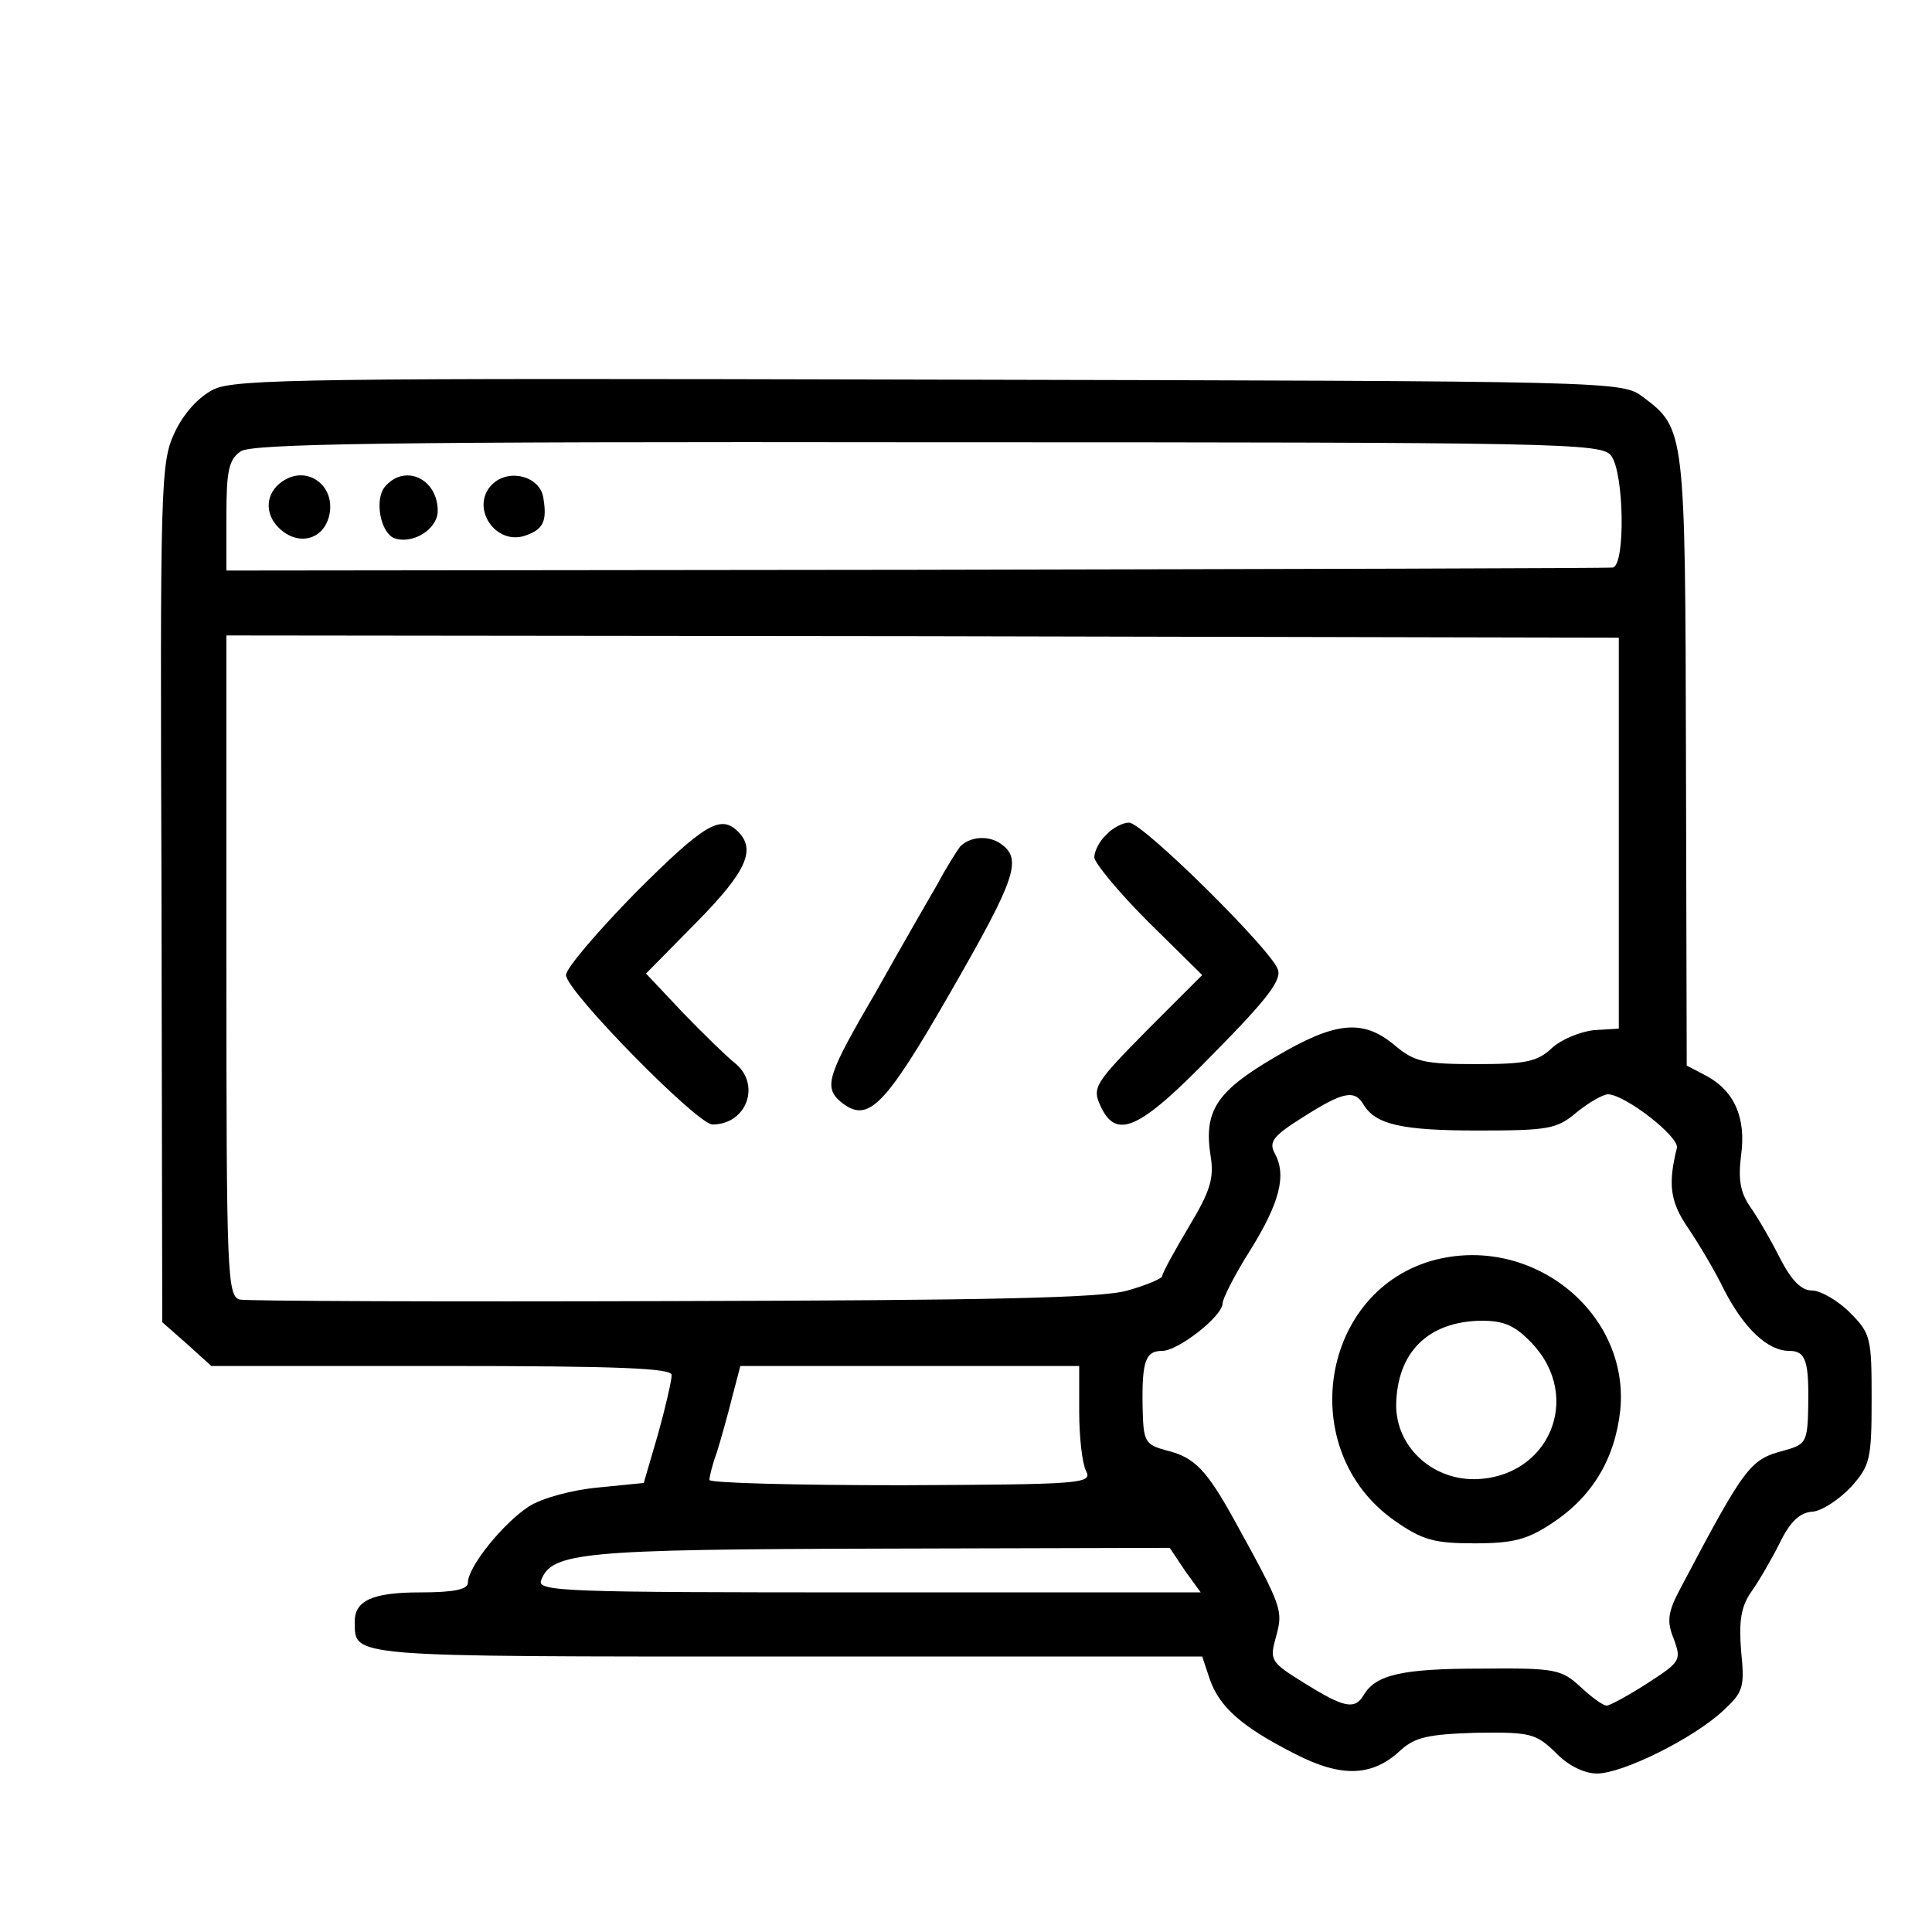
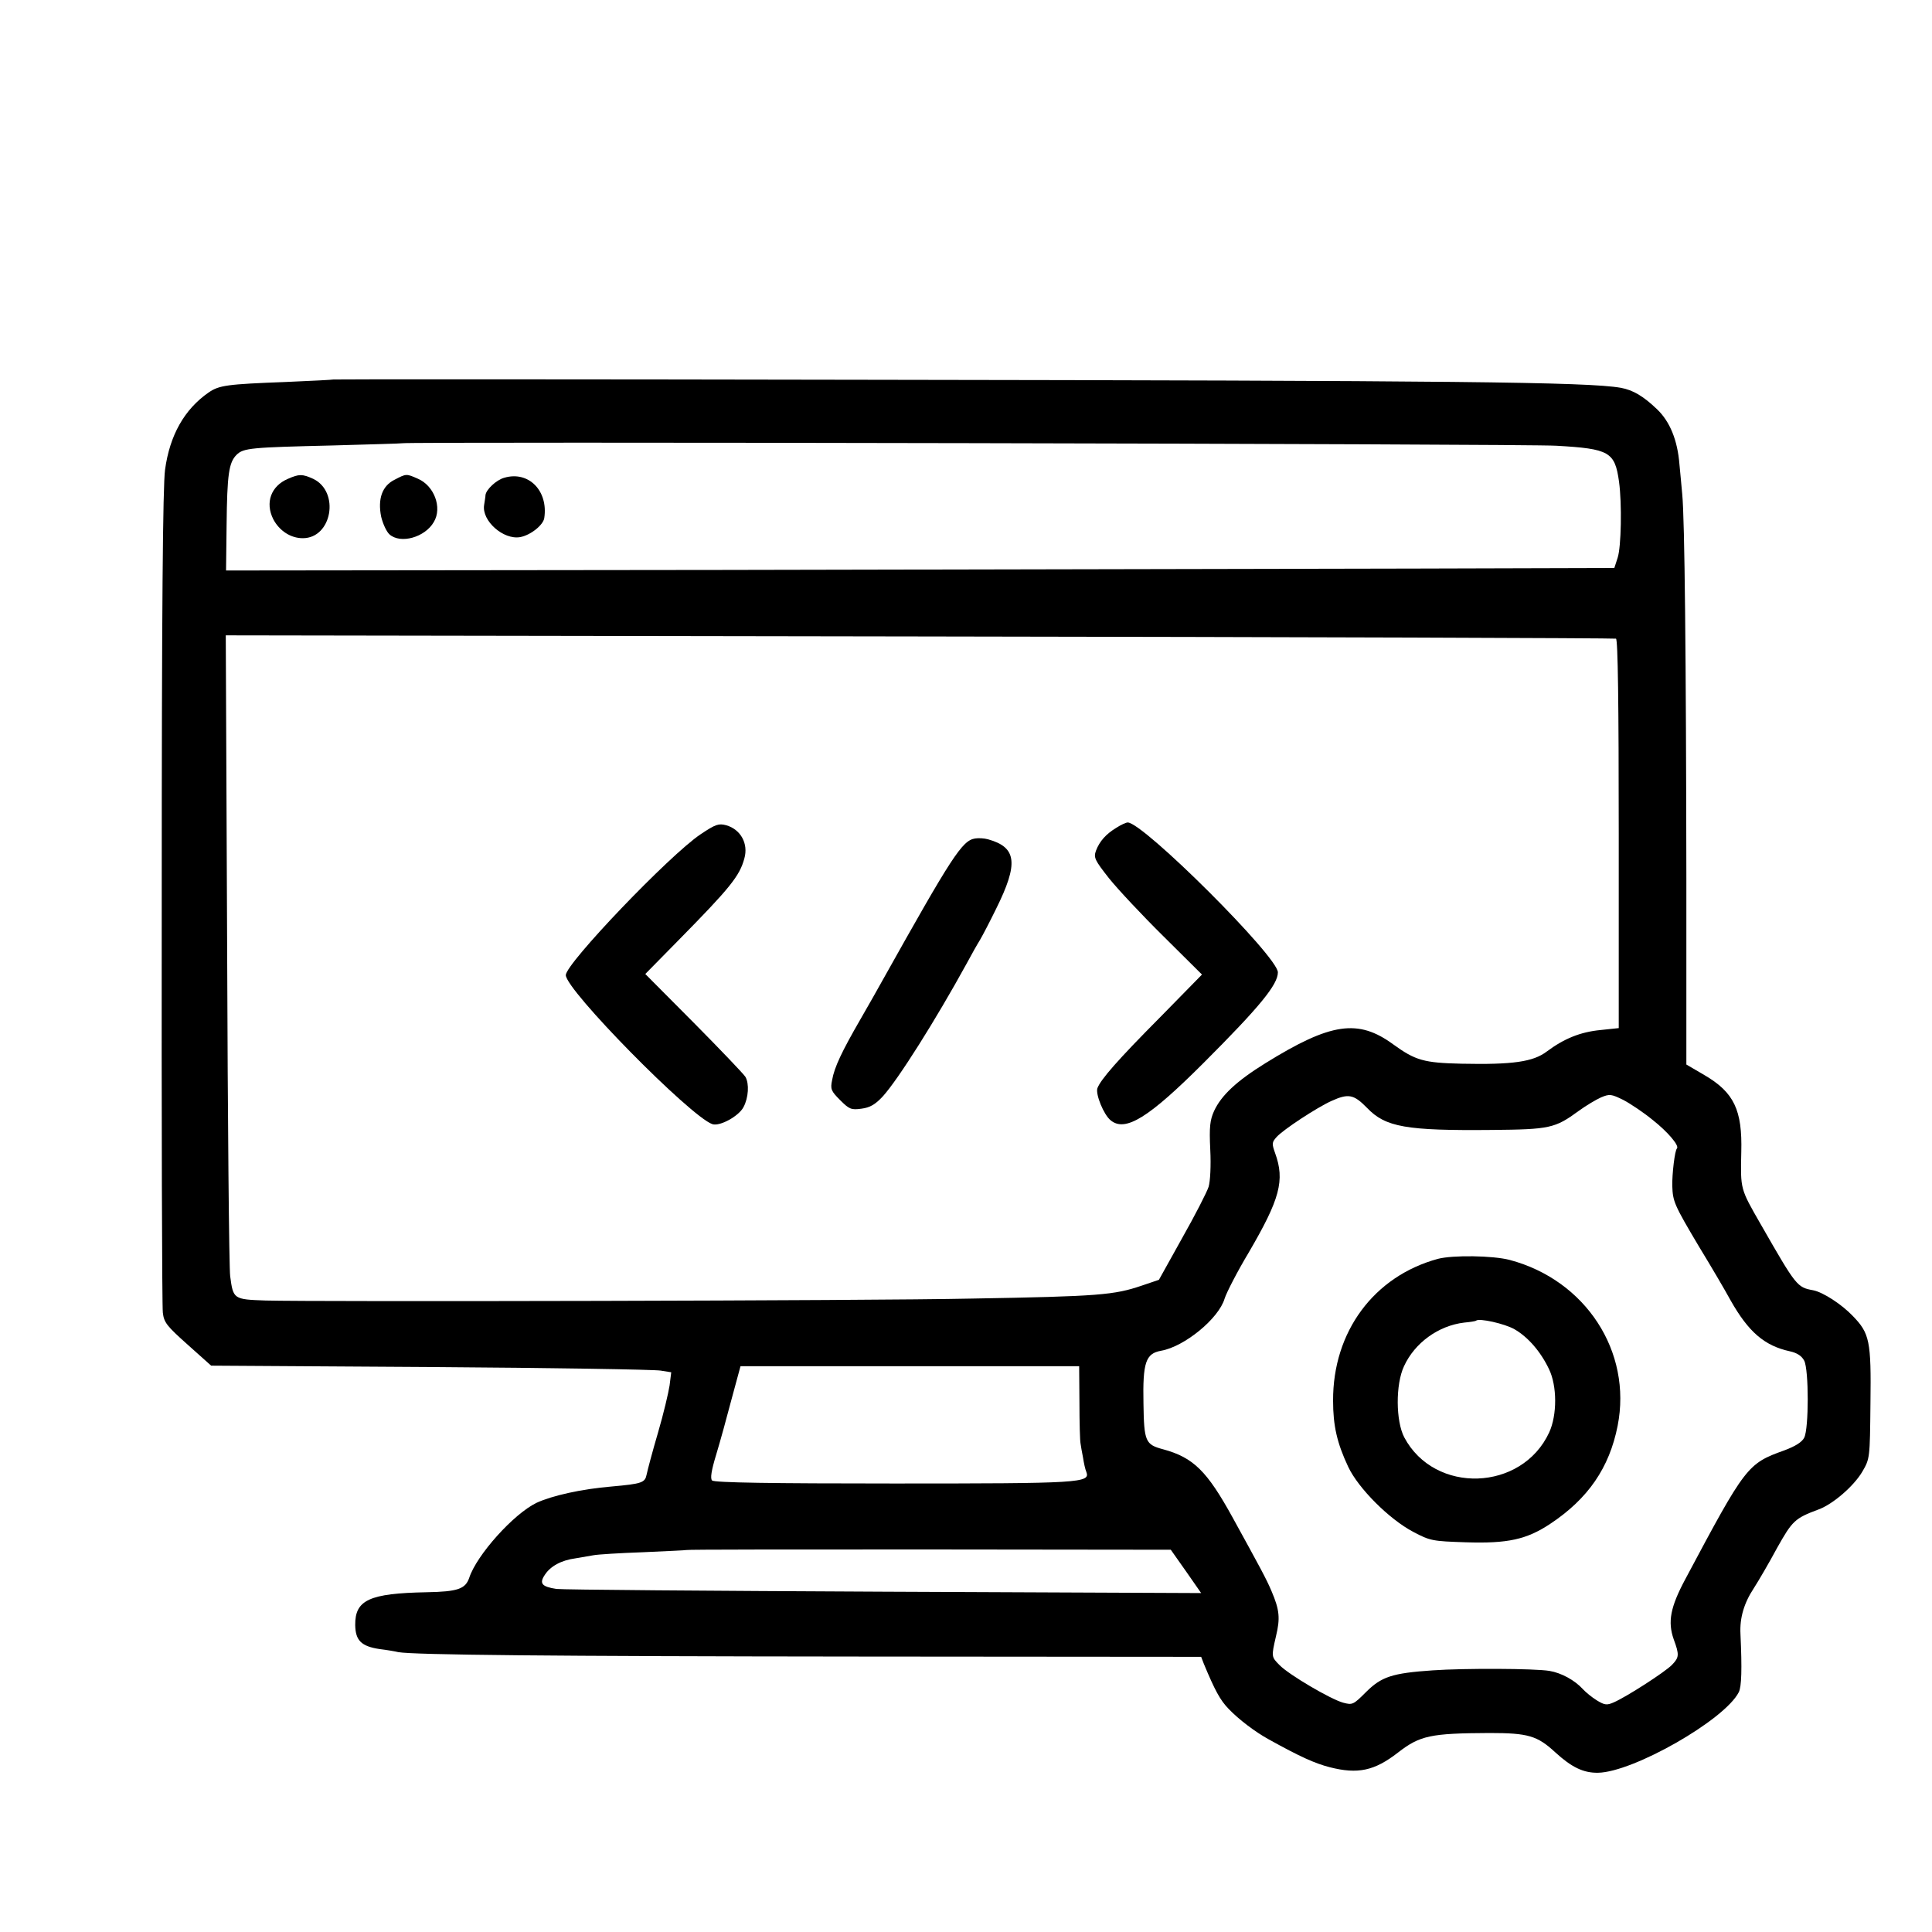
- <svg xmlns="http://www.w3.org/2000/svg" version="1.0" width="256pt" height="256pt" viewBox="0 0 256 256" preserveAspectRatio="xMidYMid meet">
-   <g transform="translate(0,256) scale(0.1,-0.1)" fill="#000000" stroke="none">
-     <path d="M283 2044 c-20 -10 -40 -32 -52 -58 -18 -39 -19 -67 -17 -609 l1 -569 33 -29 32 -29 305 0 c237 0 305 -3 305 -12 0 -7 -8 -42 -18 -78 l-19 -65 -60 -6 c-34 -3 -75 -14 -92 -25 -34 -22 -81 -80 -81 -101 0 -9 -18 -13 -63 -13 -64 0 -87 -11 -87 -39 1 -47 -16 -46 571 -46 l552 0 10 -30 c13 -37 42 -63 113 -99 62 -32 103 -30 140 5 19 17 36 21 100 23 72 1 79 -1 105 -26 16 -17 38 -28 55 -28 34 0 127 46 167 83 27 25 29 31 24 80 -3 39 0 58 13 77 10 14 27 43 38 65 14 29 27 41 44 42 12 1 35 16 51 33 25 28 27 37 27 116 0 81 -1 87 -29 115 -16 16 -39 29 -50 29 -14 0 -27 13 -42 42 -12 24 -30 55 -40 69 -13 19 -16 36 -12 68 7 50 -9 86 -47 106 l-25 13 -1 404 c-1 438 -1 440 -57 482 -28 21 -33 21 -945 23 -822 2 -920 1 -949 -13z m1852 -88 c17 -23 19 -145 2 -148 -7 -1 -423 -2 -924 -3 l-913 -1 0 72 c0 60 3 75 19 86 15 10 192 13 911 12 841 0 893 -1 905 -18z m10 -500 l0 -259 -33 -2 c-18 -2 -43 -12 -56 -24 -19 -18 -35 -21 -100 -21 -69 0 -82 3 -108 25 -42 35 -78 32 -159 -16 -77 -45 -94 -71 -85 -130 5 -30 0 -47 -29 -95 -19 -32 -35 -61 -35 -65 0 -3 -21 -12 -46 -19 -34 -10 -184 -13 -602 -14 -306 -1 -565 0 -574 2 -17 4 -18 33 -18 442 l0 438 923 -1 922 -2 0 -259z m-338 -360 c16 -26 50 -34 151 -34 94 0 105 2 131 24 16 13 35 24 42 24 23 -1 94 -56 91 -71 -12 -48 -9 -71 14 -105 13 -19 36 -57 49 -84 26 -50 57 -80 86 -80 22 0 26 -14 25 -74 -1 -47 -3 -50 -32 -58 -45 -12 -51 -19 -137 -182 -17 -32 -19 -44 -9 -68 10 -28 9 -30 -36 -59 -25 -16 -49 -29 -53 -29 -5 0 -20 11 -35 25 -25 23 -33 25 -132 24 -104 0 -139 -8 -155 -35 -12 -20 -26 -17 -79 16 -45 28 -46 30 -37 62 9 34 9 37 -55 153 -37 67 -53 84 -90 93 -29 8 -31 11 -32 58 -1 61 4 74 26 74 21 0 80 46 80 63 0 6 16 38 37 71 39 63 48 99 32 128 -8 15 -2 23 38 48 52 33 68 37 80 16z m-377 -407 c0 -33 4 -68 9 -78 9 -17 -5 -18 -245 -19 -140 0 -254 3 -254 7 0 4 4 21 10 37 5 16 14 48 20 72 l11 42 224 0 225 0 0 -61z m140 -210 l21 -29 -440 0 c-401 0 -440 1 -434 16 14 37 53 41 449 42 l384 1 20 -30z" />
-     <path d="M374 1922 c-22 -15 -24 -42 -5 -61 25 -25 59 -17 67 15 10 40 -29 69 -62 46z" />
-     <path d="M510 1915 c-14 -17 -6 -60 12 -68 25 -9 58 12 58 36 0 43 -44 63 -70 32z" />
-     <path d="M652 1918 c-30 -30 5 -83 46 -67 22 8 27 19 22 49 -4 29 -46 40 -68 18z" />
-     <path d="M842 1377 c-50 -51 -92 -100 -92 -109 0 -21 174 -198 194 -198 46 0 65 54 29 82 -10 8 -40 37 -68 66 l-49 52 67 68 c66 67 79 96 55 120 -23 23 -44 11 -136 -81z" />
-     <path d="M1466 1454 c-9 -8 -16 -22 -16 -30 0 -7 32 -46 71 -85 l72 -71 -73 -73 c-69 -70 -73 -76 -62 -100 21 -46 51 -33 150 69 72 73 91 98 85 112 -10 27 -179 194 -197 194 -8 0 -22 -7 -30 -16z" />
-     <path d="M1272 1438 c-5 -7 -19 -29 -29 -48 -11 -19 -48 -83 -81 -142 -66 -113 -71 -128 -48 -148 36 -29 57 -9 147 148 85 148 94 174 65 194 -17 12 -42 9 -54 -4z" />
-     <path d="M1903 891 c-154 -39 -188 -253 -55 -346 37 -26 53 -30 106 -30 51 0 70 5 103 27 53 35 83 85 90 150 12 128 -115 231 -244 199z m127 -111 c68 -72 22 -179 -77 -180 -57 0 -103 44 -103 98 1 70 42 111 113 112 31 0 45 -7 67 -30z" />
+ <svg xmlns="http://www.w3.org/2000/svg" version="1.0" width="700pt" height="700pt" viewBox="0 0 700 700" preserveAspectRatio="xMidYMid meet">
+   <g transform="translate(0,700) scale(0.1,-0.1)" fill="#000000" stroke="none">
+     <path d="M1208 5625 c-2 -1 -79 -5 -173 -9 -213 -8 -241 -12 -279 -38 -88 -61 -141 -155 -158 -280 -8 -59 -12 -502 -12 -1548 -1 -806 1 -1483 4 -1506 4 -36 15 -49 90 -116 l85 -76 795 -5 c437 -3 812 -9 834 -13 l38 -6 -6 -48 c-4 -26 -22 -103 -42 -171 -20 -68 -38 -136 -41 -151 -6 -30 -16 -34 -128 -44 -108 -9 -215 -33 -271 -59 -83 -40 -217 -189 -244 -272 -14 -40 -41 -50 -155 -52 -207 -4 -259 -28 -258 -119 1 -56 22 -77 89 -87 25 -3 55 -8 67 -11 56 -10 549 -15 1675 -16 l1234 -1 10 -26 c40 -96 59 -131 89 -162 37 -39 97 -84 144 -110 117 -65 169 -88 223 -102 102 -26 162 -13 247 53 80 62 118 70 332 71 140 0 173 -10 238 -70 59 -54 102 -75 155 -74 127 2 459 191 510 292 10 20 12 83 6 211 -3 58 13 112 48 165 18 28 56 93 85 147 55 98 64 107 150 139 52 19 127 84 158 136 28 48 28 49 30 248 3 227 -3 254 -64 317 -41 43 -108 86 -143 93 -59 11 -61 13 -191 240 -74 129 -73 125 -70 261 4 152 -26 216 -134 279 l-65 38 0 676 c-1 799 -6 1301 -15 1391 -3 36 -8 84 -10 107 -7 89 -35 156 -81 200 -49 47 -87 70 -132 78 -120 21 -594 26 -2734 29 -1060 2 -1929 2 -1930 1z m4431 -240 c192 -11 212 -22 227 -130 11 -80 8 -237 -5 -276 l-12 -37 -717 -2 c-394 -1 -1526 -3 -2515 -5 l-1798 -2 2 165 c2 183 8 226 36 254 25 25 53 27 348 34 138 4 251 7 252 8 7 6 4077 -2 4182 -9z m216 -699 c7 -2 10 -235 10 -707 l0 -704 -66 -7 c-73 -7 -132 -31 -195 -78 -49 -37 -122 -48 -309 -44 -136 3 -167 12 -247 70 -127 93 -226 79 -463 -68 -105 -65 -160 -117 -186 -173 -15 -33 -18 -58 -14 -140 3 -58 0 -115 -6 -135 -6 -19 -49 -103 -96 -186 l-84 -151 -62 -21 c-100 -34 -153 -39 -617 -47 -365 -8 -2374 -12 -2558 -7 -116 4 -117 5 -128 88 -4 27 -9 560 -11 1186 l-5 1136 2514 -4 c1382 -2 2518 -6 2523 -8z m132 -1743 c56 -44 98 -94 89 -104 -8 -7 -18 -94 -17 -136 2 -56 6 -67 97 -220 44 -72 95 -159 114 -194 65 -115 123 -165 215 -185 27 -6 43 -17 52 -34 17 -33 17 -246 0 -279 -8 -16 -32 -31 -72 -46 -134 -48 -140 -56 -359 -467 -54 -101 -64 -154 -42 -217 21 -57 20 -66 -6 -93 -25 -26 -165 -116 -211 -136 -25 -11 -33 -10 -61 7 -18 11 -41 30 -51 41 -29 32 -78 59 -121 66 -54 9 -309 10 -423 2 -147 -10 -186 -23 -242 -79 -46 -46 -49 -47 -83 -38 -46 13 -194 100 -229 135 -31 31 -31 31 -14 105 16 66 13 96 -16 164 -19 45 -40 83 -140 265 -94 171 -143 219 -253 249 -64 17 -69 28 -71 165 -3 150 8 182 64 192 85 15 209 117 230 189 7 22 46 98 88 168 112 192 131 260 95 359 -12 34 -12 39 5 58 24 27 146 107 199 131 62 28 81 24 129 -25 67 -70 141 -83 454 -80 208 2 227 6 313 69 26 19 63 41 81 49 31 13 37 12 80 -9 25 -13 73 -45 106 -72z m-2076 -1025 c0 -73 2 -140 4 -148 1 -8 5 -31 9 -51 3 -20 8 -43 12 -52 15 -40 -20 -42 -698 -42 -441 0 -650 3 -658 11 -7 7 -3 35 15 94 14 46 39 137 56 202 l32 118 613 0 614 0 1 -132z m386 -611 l55 -79 -1149 5 c-631 3 -1166 7 -1187 10 -53 8 -63 20 -42 51 20 31 59 53 112 60 22 4 51 9 64 11 14 3 95 8 180 11 85 4 156 7 157 8 2 2 397 2 879 2 l876 -1 55 -78z" />
+     <path d="M1043 5265 c-61 -26 -83 -86 -53 -146 22 -42 63 -69 107 -69 106 0 135 168 38 215 -40 18 -51 18 -92 0z" />
+     <path d="M1430 5262 c-45 -22 -62 -69 -49 -134 6 -25 19 -54 30 -64 40 -36 129 -11 161 45 31 52 1 132 -59 157 -41 18 -41 18 -83 -4z" />
+     <path d="M1827 5269 c-29 -8 -66 -43 -68 -63 0 -6 -3 -22 -5 -36 -9 -57 70 -127 131 -116 37 7 83 43 87 69 15 99 -57 172 -145 146z" />
+     <path d="M2538 3977 c-112 -75 -488 -468 -488 -510 0 -54 451 -512 531 -540 27 -9 96 29 113 62 18 34 21 84 7 109 -5 9 -89 97 -186 195 l-177 178 120 122 c187 190 222 233 239 297 15 53 -13 105 -66 120 -27 7 -38 4 -93 -33z" />
+     <path d="M4045 4001 c-38 -23 -61 -49 -74 -83 -9 -25 -5 -34 47 -100 32 -40 121 -135 198 -211 l139 -138 -150 -153 c-155 -156 -217 -227 -229 -259 -7 -22 23 -96 48 -116 53 -44 138 9 337 208 205 205 269 284 269 328 0 57 -488 543 -544 543 -6 0 -24 -8 -41 -19z" />
+     <path d="M3533 3962 c-47 -7 -84 -65 -336 -515 -15 -27 -51 -91 -80 -141 -67 -116 -94 -173 -102 -219 -7 -33 -4 -40 29 -73 33 -33 40 -36 77 -31 31 4 50 15 77 44 55 60 192 277 305 483 16 30 38 69 48 85 10 17 36 67 58 112 82 165 75 223 -29 252 -14 4 -35 5 -47 3z" />
+     <path d="M5210 2439 c-232 -63 -381 -264 -380 -514 0 -90 14 -153 55 -240 37 -78 148 -189 235 -235 62 -33 71 -34 190 -38 153 -5 221 10 307 67 137 91 214 203 244 355 53 269 -116 528 -391 601 -61 16 -206 18 -260 4z m277 -255 c49 -28 95 -81 125 -144 30 -61 30 -167 1 -230 -99 -214 -415 -225 -525 -18 -31 59 -32 192 -1 258 39 85 125 147 218 158 22 2 41 5 43 7 11 10 104 -11 139 -31z" />
  </g>
</svg>
